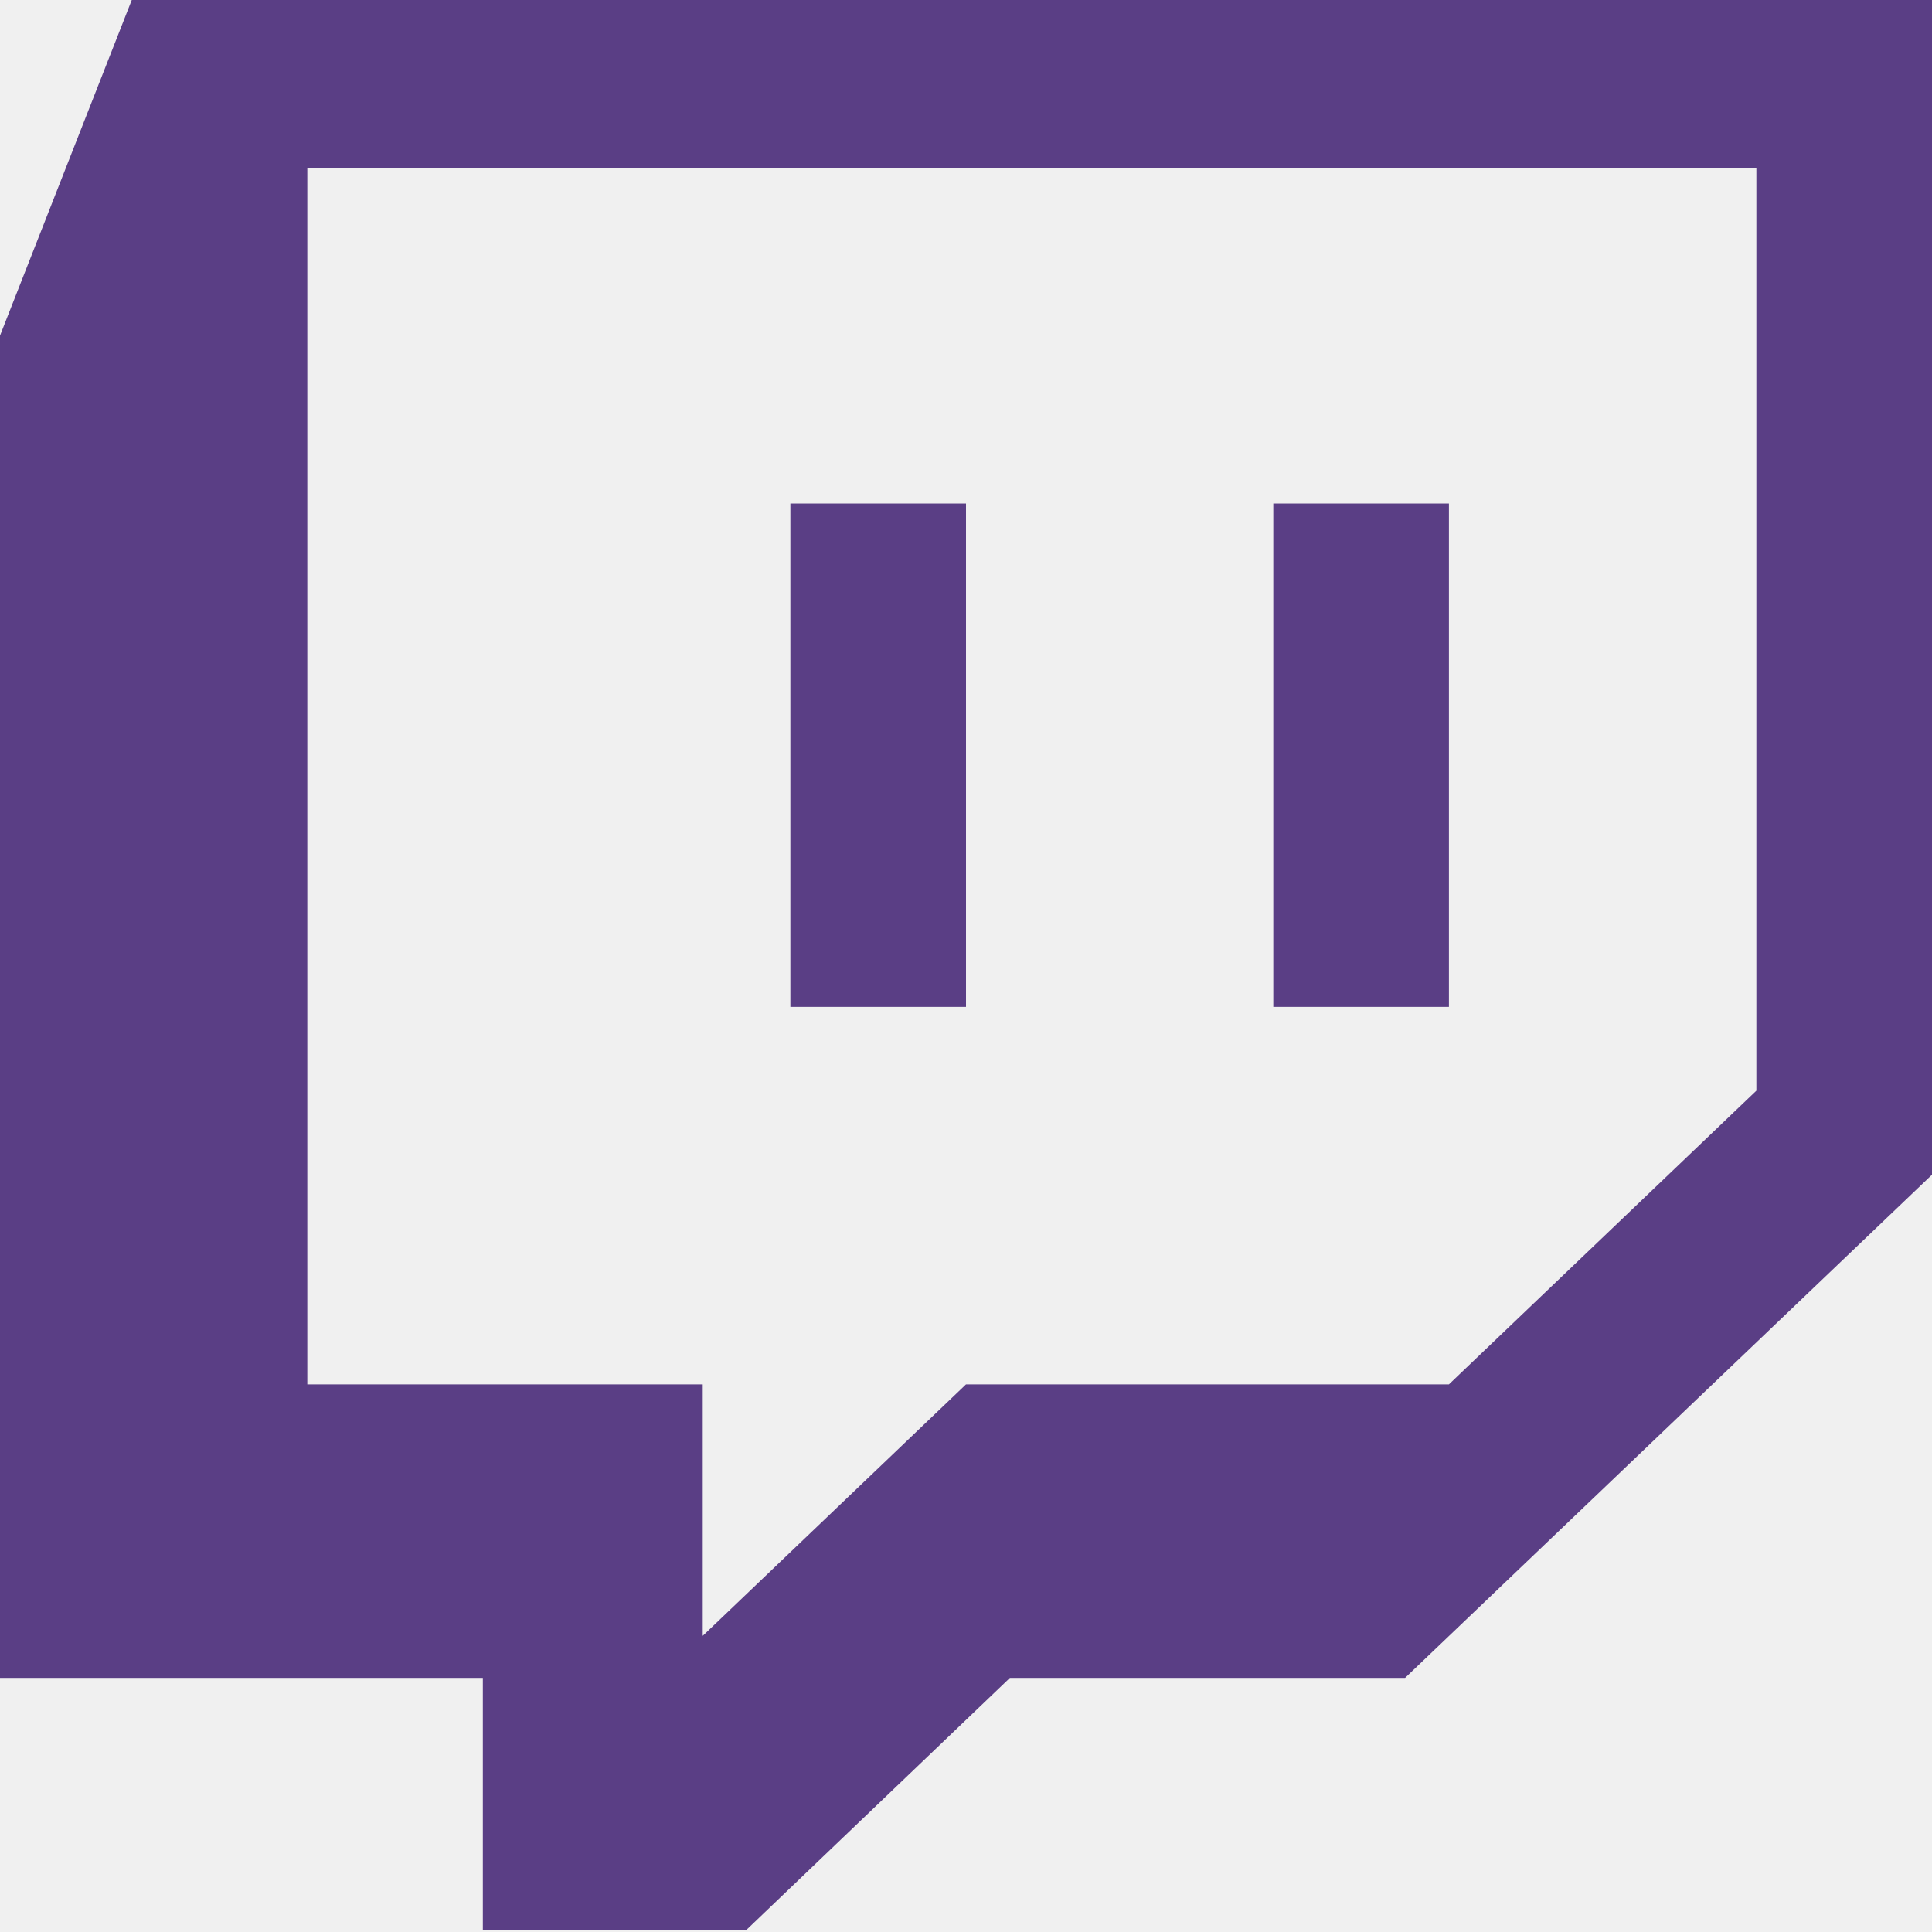
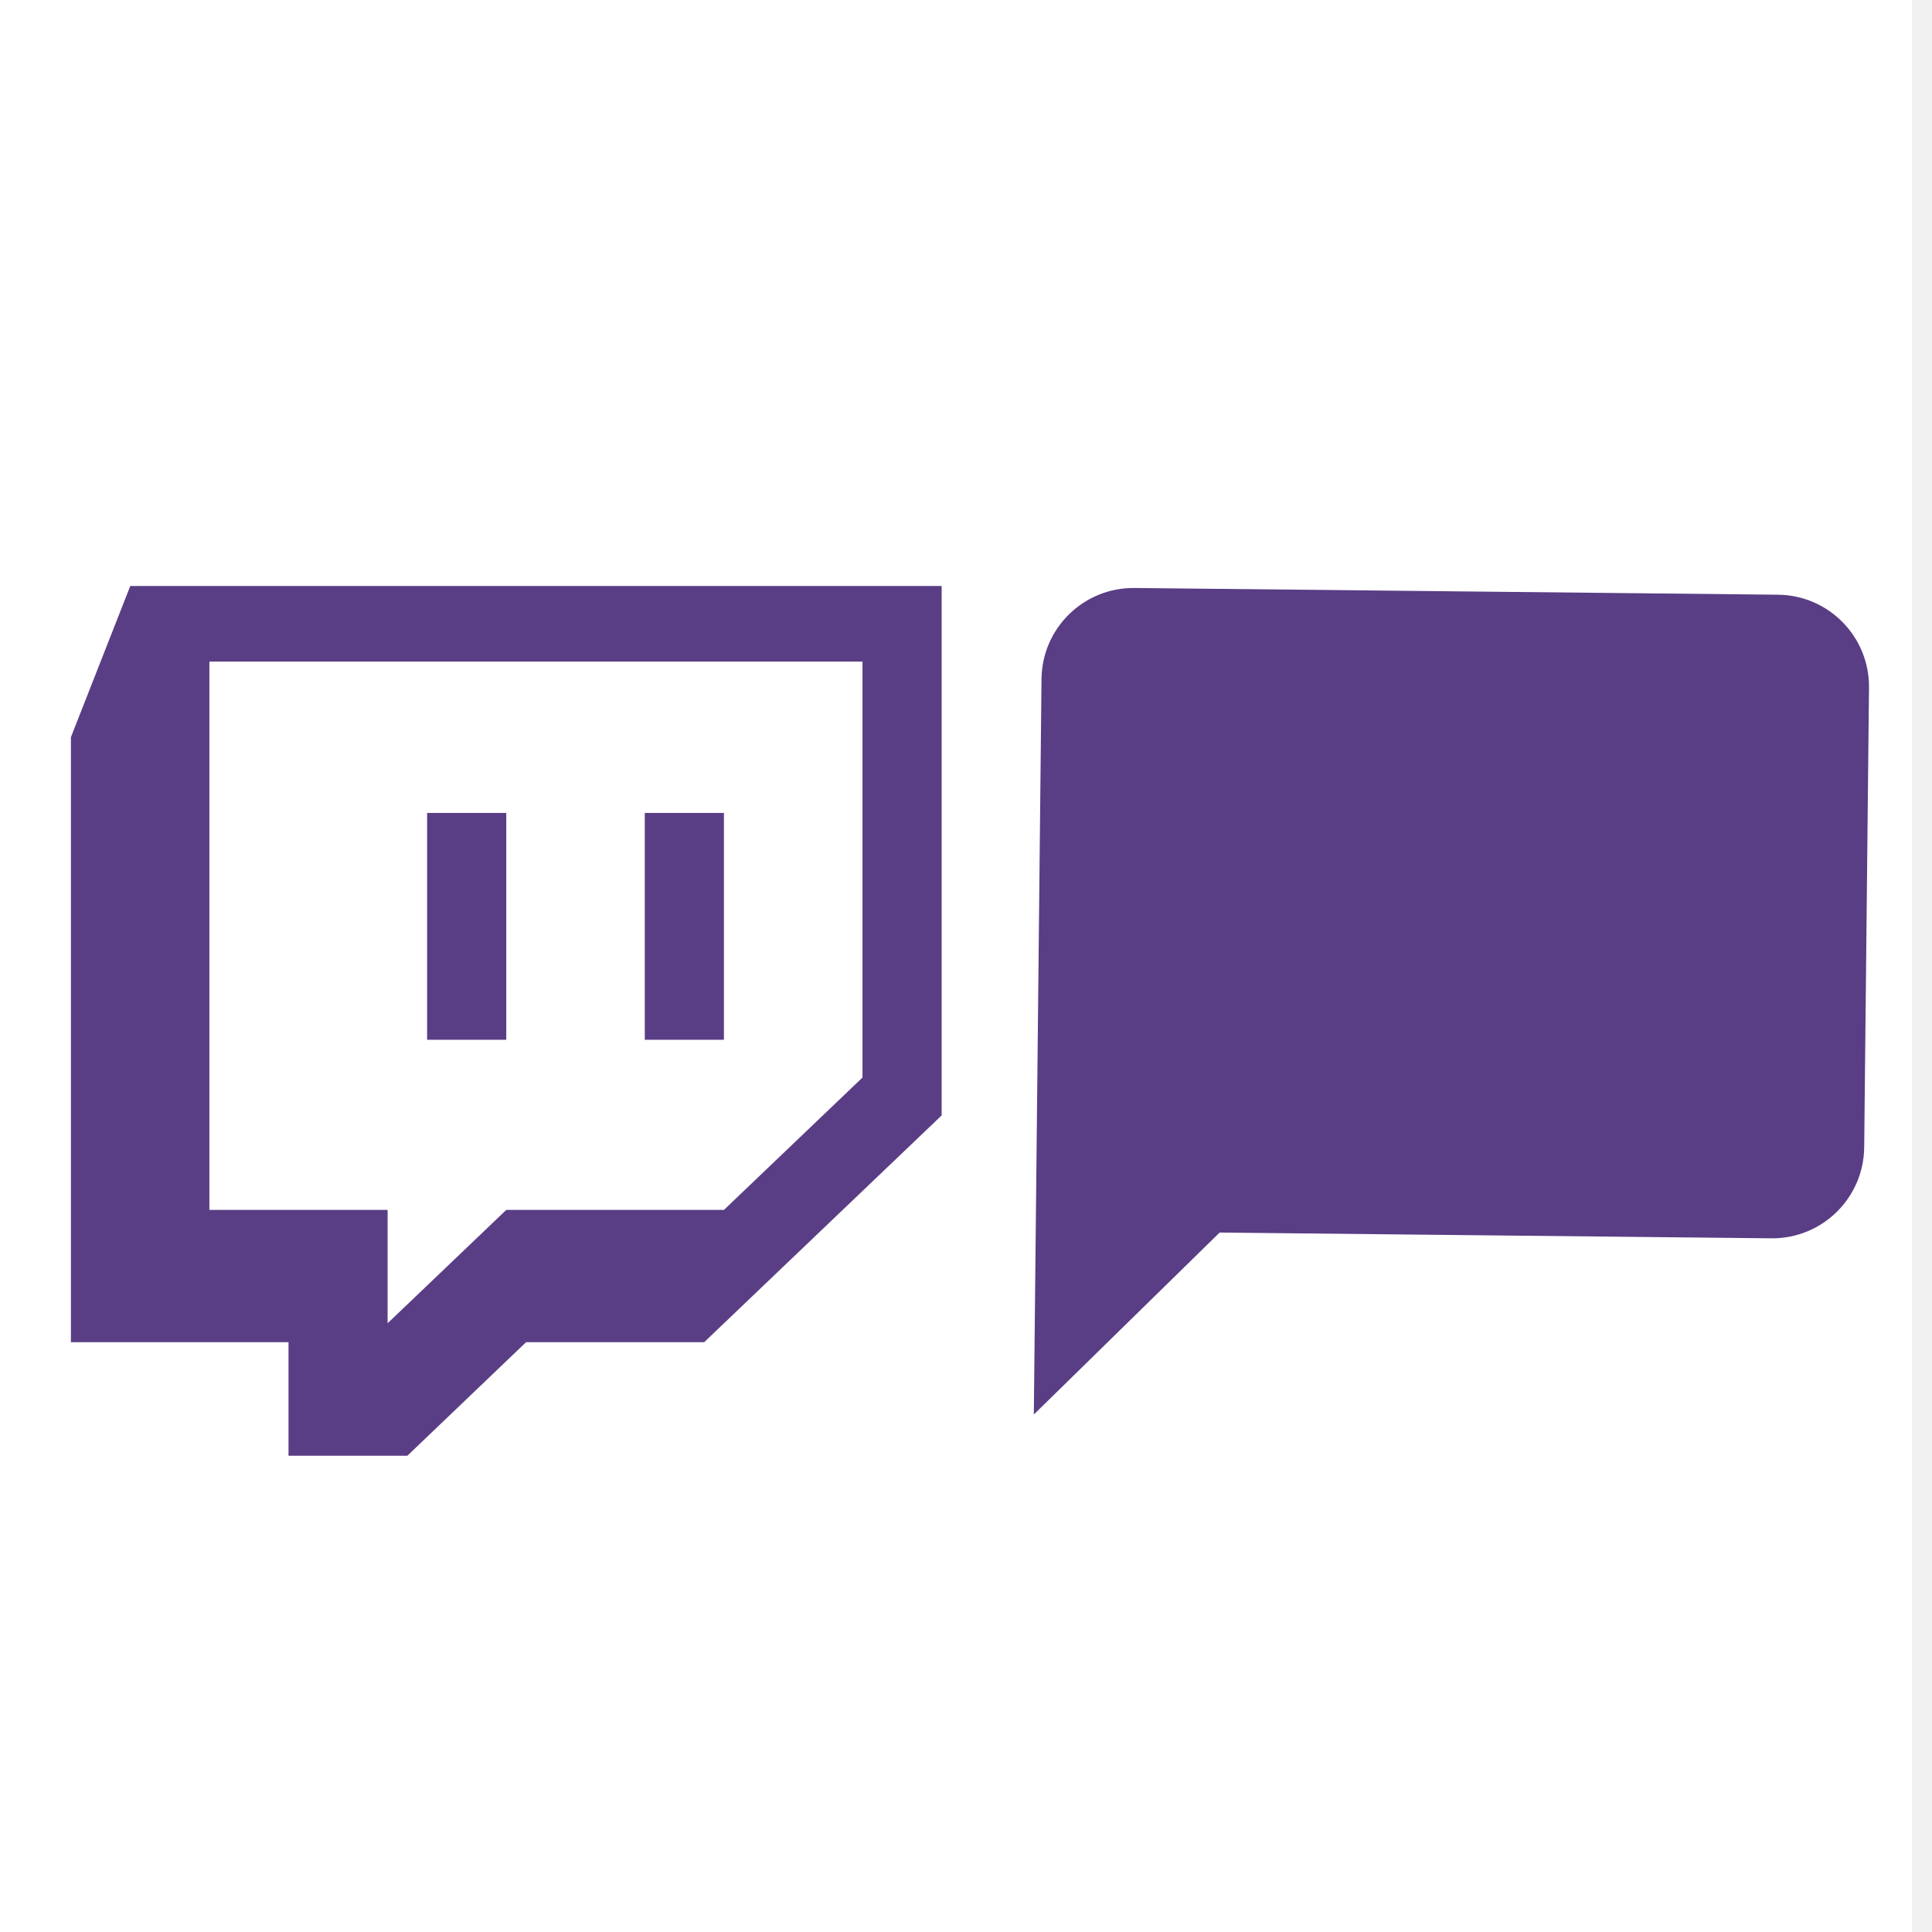
- <svg xmlns="http://www.w3.org/2000/svg" width="96pt" height="96pt" viewBox="0 0 96 96" version="1.1">
-   <g id="surface1">
-     <path style=" stroke:none;fill-rule:nonzero;fill:rgb(35.294%,24.314%,52.157%);fill-opacity:1;" d="M 6.547 0 L 0 16.676 L 0 83.375 L 23.992 83.375 L 23.992 95.891 L 37.094 95.891 L 50.18 83.375 L 69.816 83.375 L 96 58.371 L 96 0 Z M 15.27 8.332 L 87.273 8.332 L 87.273 54.195 L 71.996 68.789 L 48 68.789 L 34.918 81.285 L 34.918 68.789 L 15.27 68.789 Z M 39.273 50.031 L 48 50.031 L 48 25.02 L 39.273 25.02 Z M 63.27 50.031 L 71.996 50.031 L 71.996 25.02 L 63.27 25.02 Z M 63.27 50.031 " />
+ <svg xmlns="http://www.w3.org/2000/svg" id="master-artboard" viewBox="0 0 96 96" version="1.1" x="0px" y="0px" style="enable-background:new 0 0 1400 980;" width="96px" height="96px">
+   <rect id="ee-background" x="0" y="0" width="96" height="96" style="fill: white; fill-opacity: 1; pointer-events: none;" transform="matrix(1, 0, 0, 1, -1, 0)" />
+   <g transform="matrix(2.284295, 0.02386979, -0.02386979, 2.284295, 45.01863, 22.24445)">
+     <path d="M21 15a2 2 0 0 1-2 2H7l-4 4V5a2 2 0 0 1 2-2h14a2 2 0 0 1 2 2z" style="fill: rgb(89, 61, 133);" />
+   </g>
+   <g transform="matrix(0.4507025, 0, 0, 0.4507025, 3.522444, 29.11695)">
+     <g id="surface1">
+       <path style=" stroke:none;fill-rule:nonzero;fill:rgb(35.294%,24.314%,52.157%);fill-opacity:1;" d="M 6.547 0 L 0 16.676 L 0 83.375 L 23.992 83.375 L 23.992 95.891 L 37.094 95.891 L 50.18 83.375 L 69.816 83.375 L 96 58.371 L 96 0 Z M 15.27 8.332 L 87.273 8.332 L 87.273 54.195 L 71.996 68.789 L 48 68.789 L 34.918 81.285 L 34.918 68.789 L 15.27 68.789 Z M 39.273 50.031 L 48 50.031 L 48 25.02 L 39.273 25.02 Z M 63.27 50.031 L 71.996 50.031 L 71.996 25.02 L 63.27 25.02 Z M 63.27 50.031 " />
+     </g>
  </g>
</svg>
